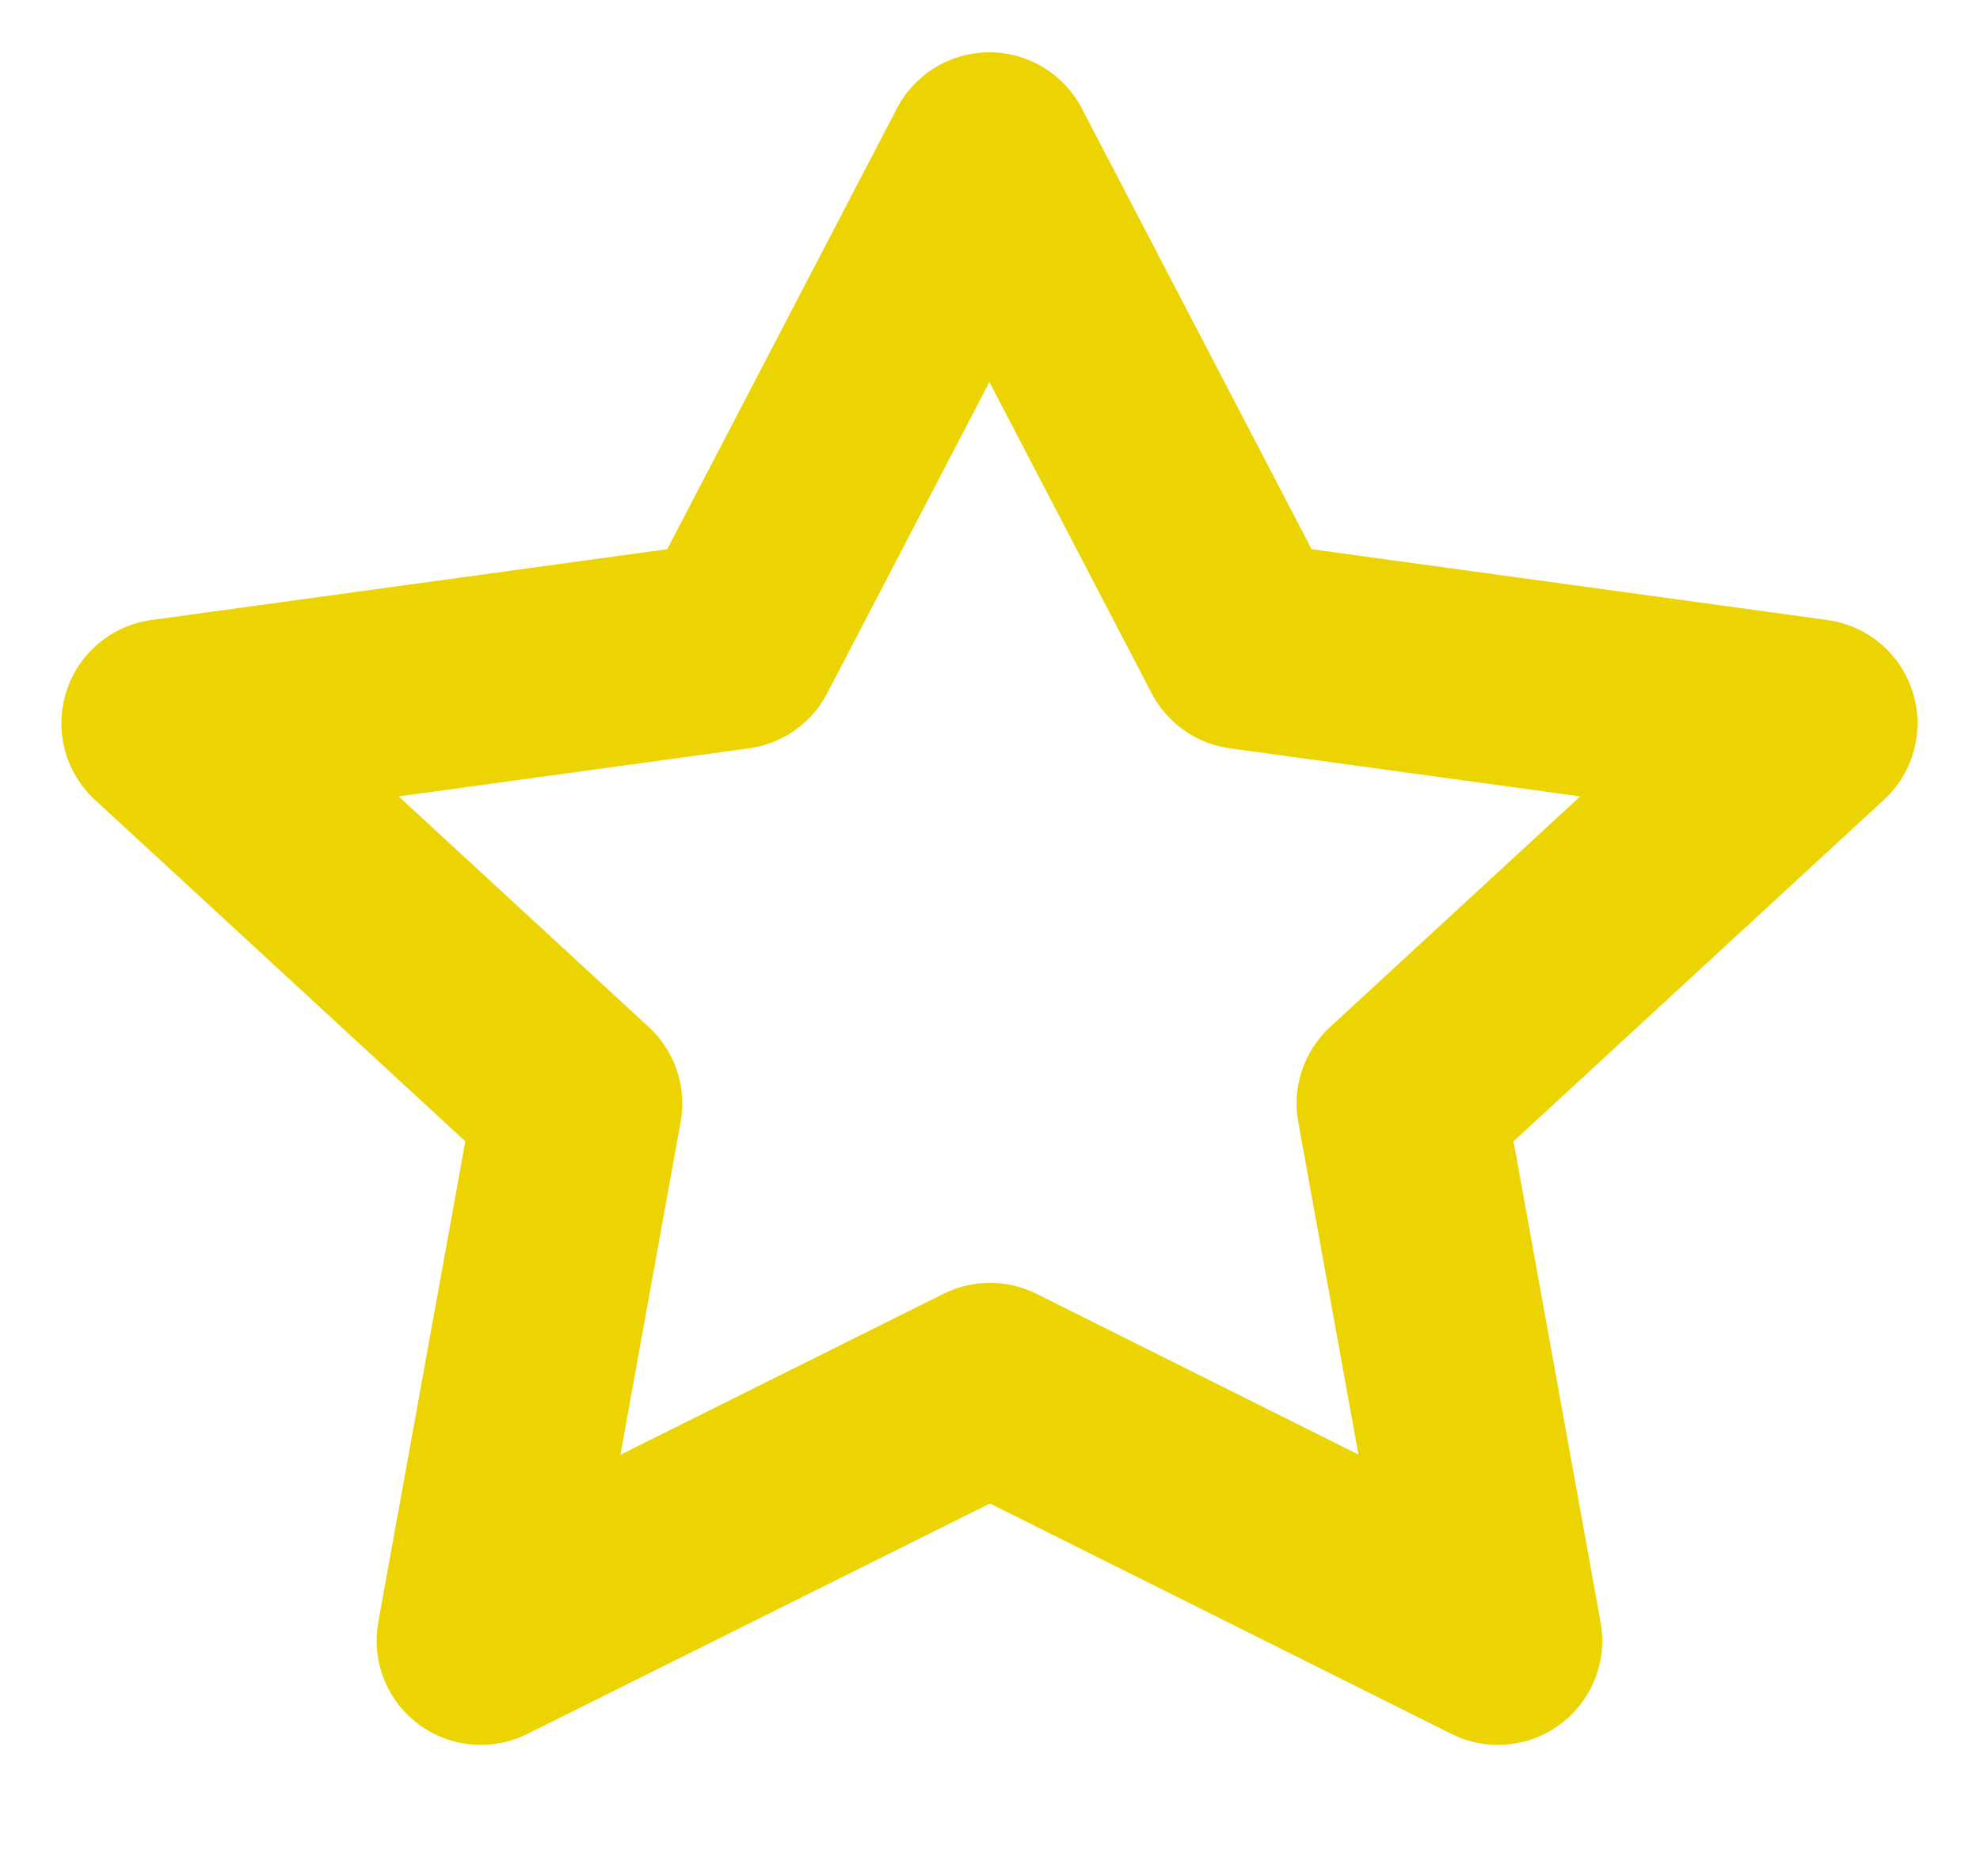
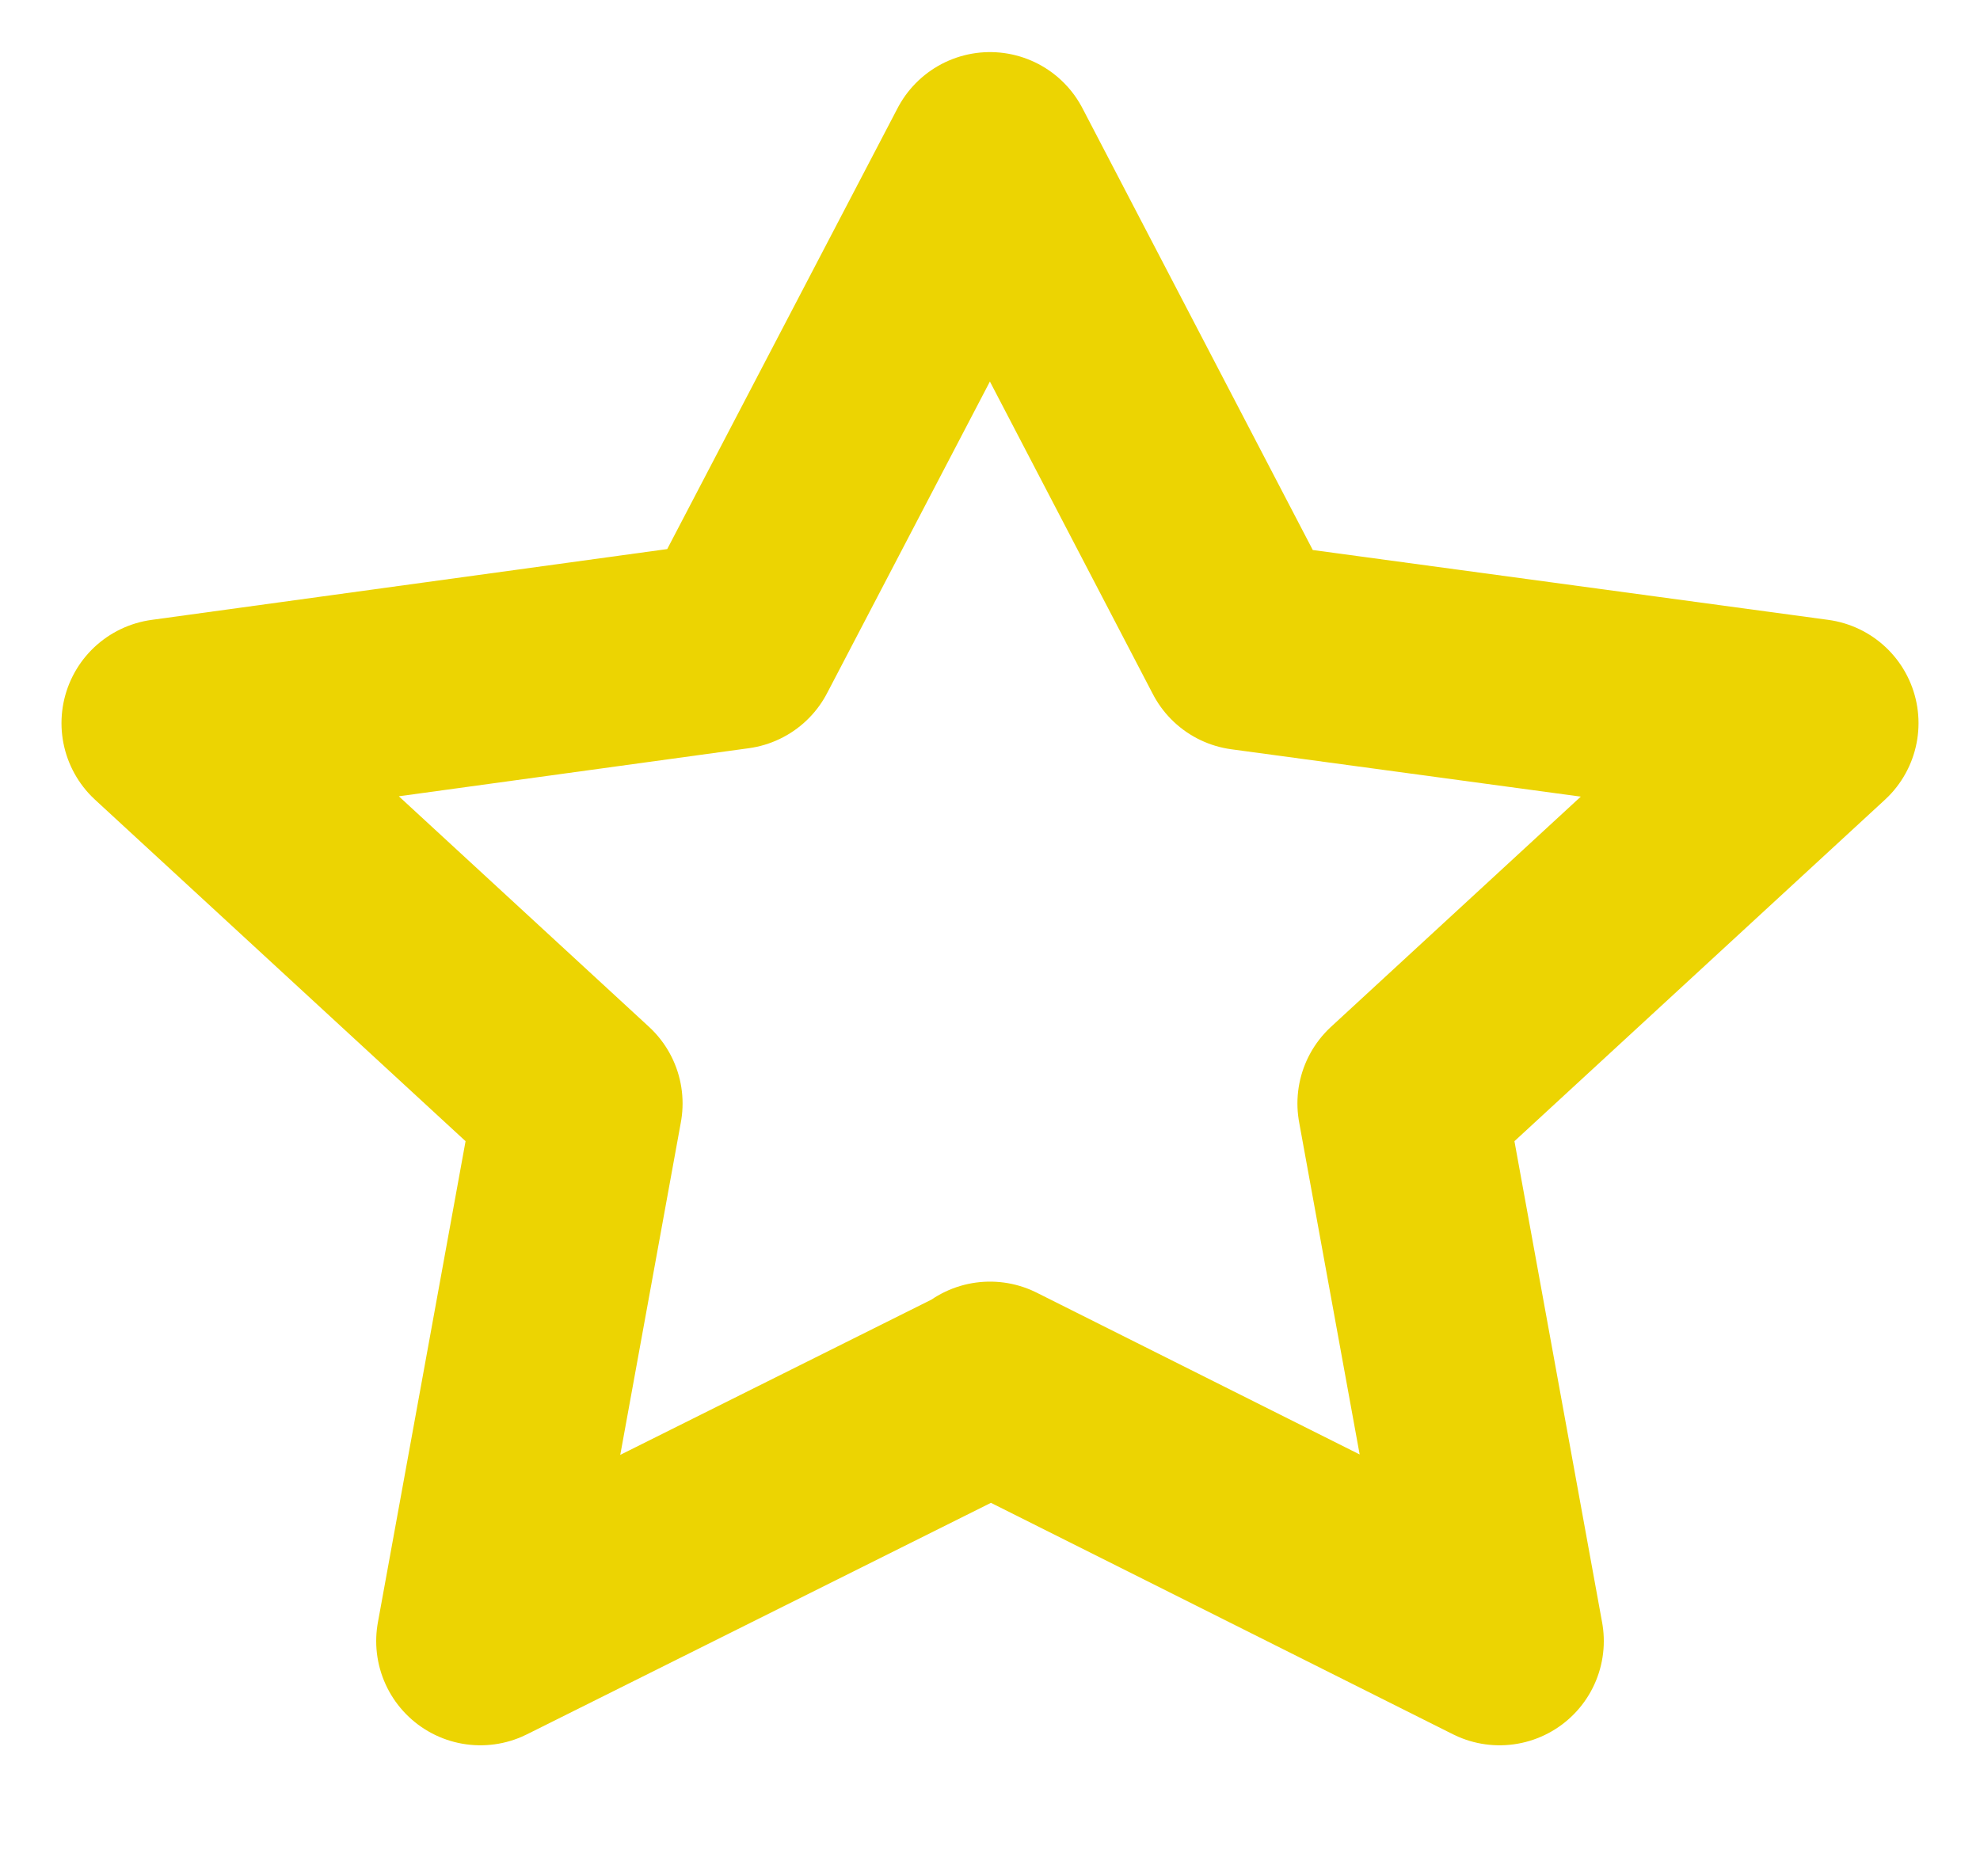
- <svg xmlns="http://www.w3.org/2000/svg" width="19" height="18" viewBox="0 0 19 18" fill="none">
-   <path d="M9.5 13.312L4.614 15.746L5.547 10.591L1.589 6.941L7.051 6.191L9.494 1.502L11.938 6.191L17.4 6.941L13.442 10.591L14.375 15.746L9.5 13.312Z" stroke="#ECD402" stroke-width="2" stroke-linecap="round" stroke-linejoin="round" />
+ <svg xmlns="http://www.w3.org/2000/svg" width="19" height="18" fill="none">
+   <path d="m9.5 13.31-4.89 2.44.94-5.16-3.96-3.65 5.46-.75L9.5 1.5l2.45 4.7 5.46.74-3.96 3.65.94 5.16L9.5 13.3Z" stroke="#ECD402" stroke-width="2" stroke-linecap="round" stroke-linejoin="round" />
</svg>
